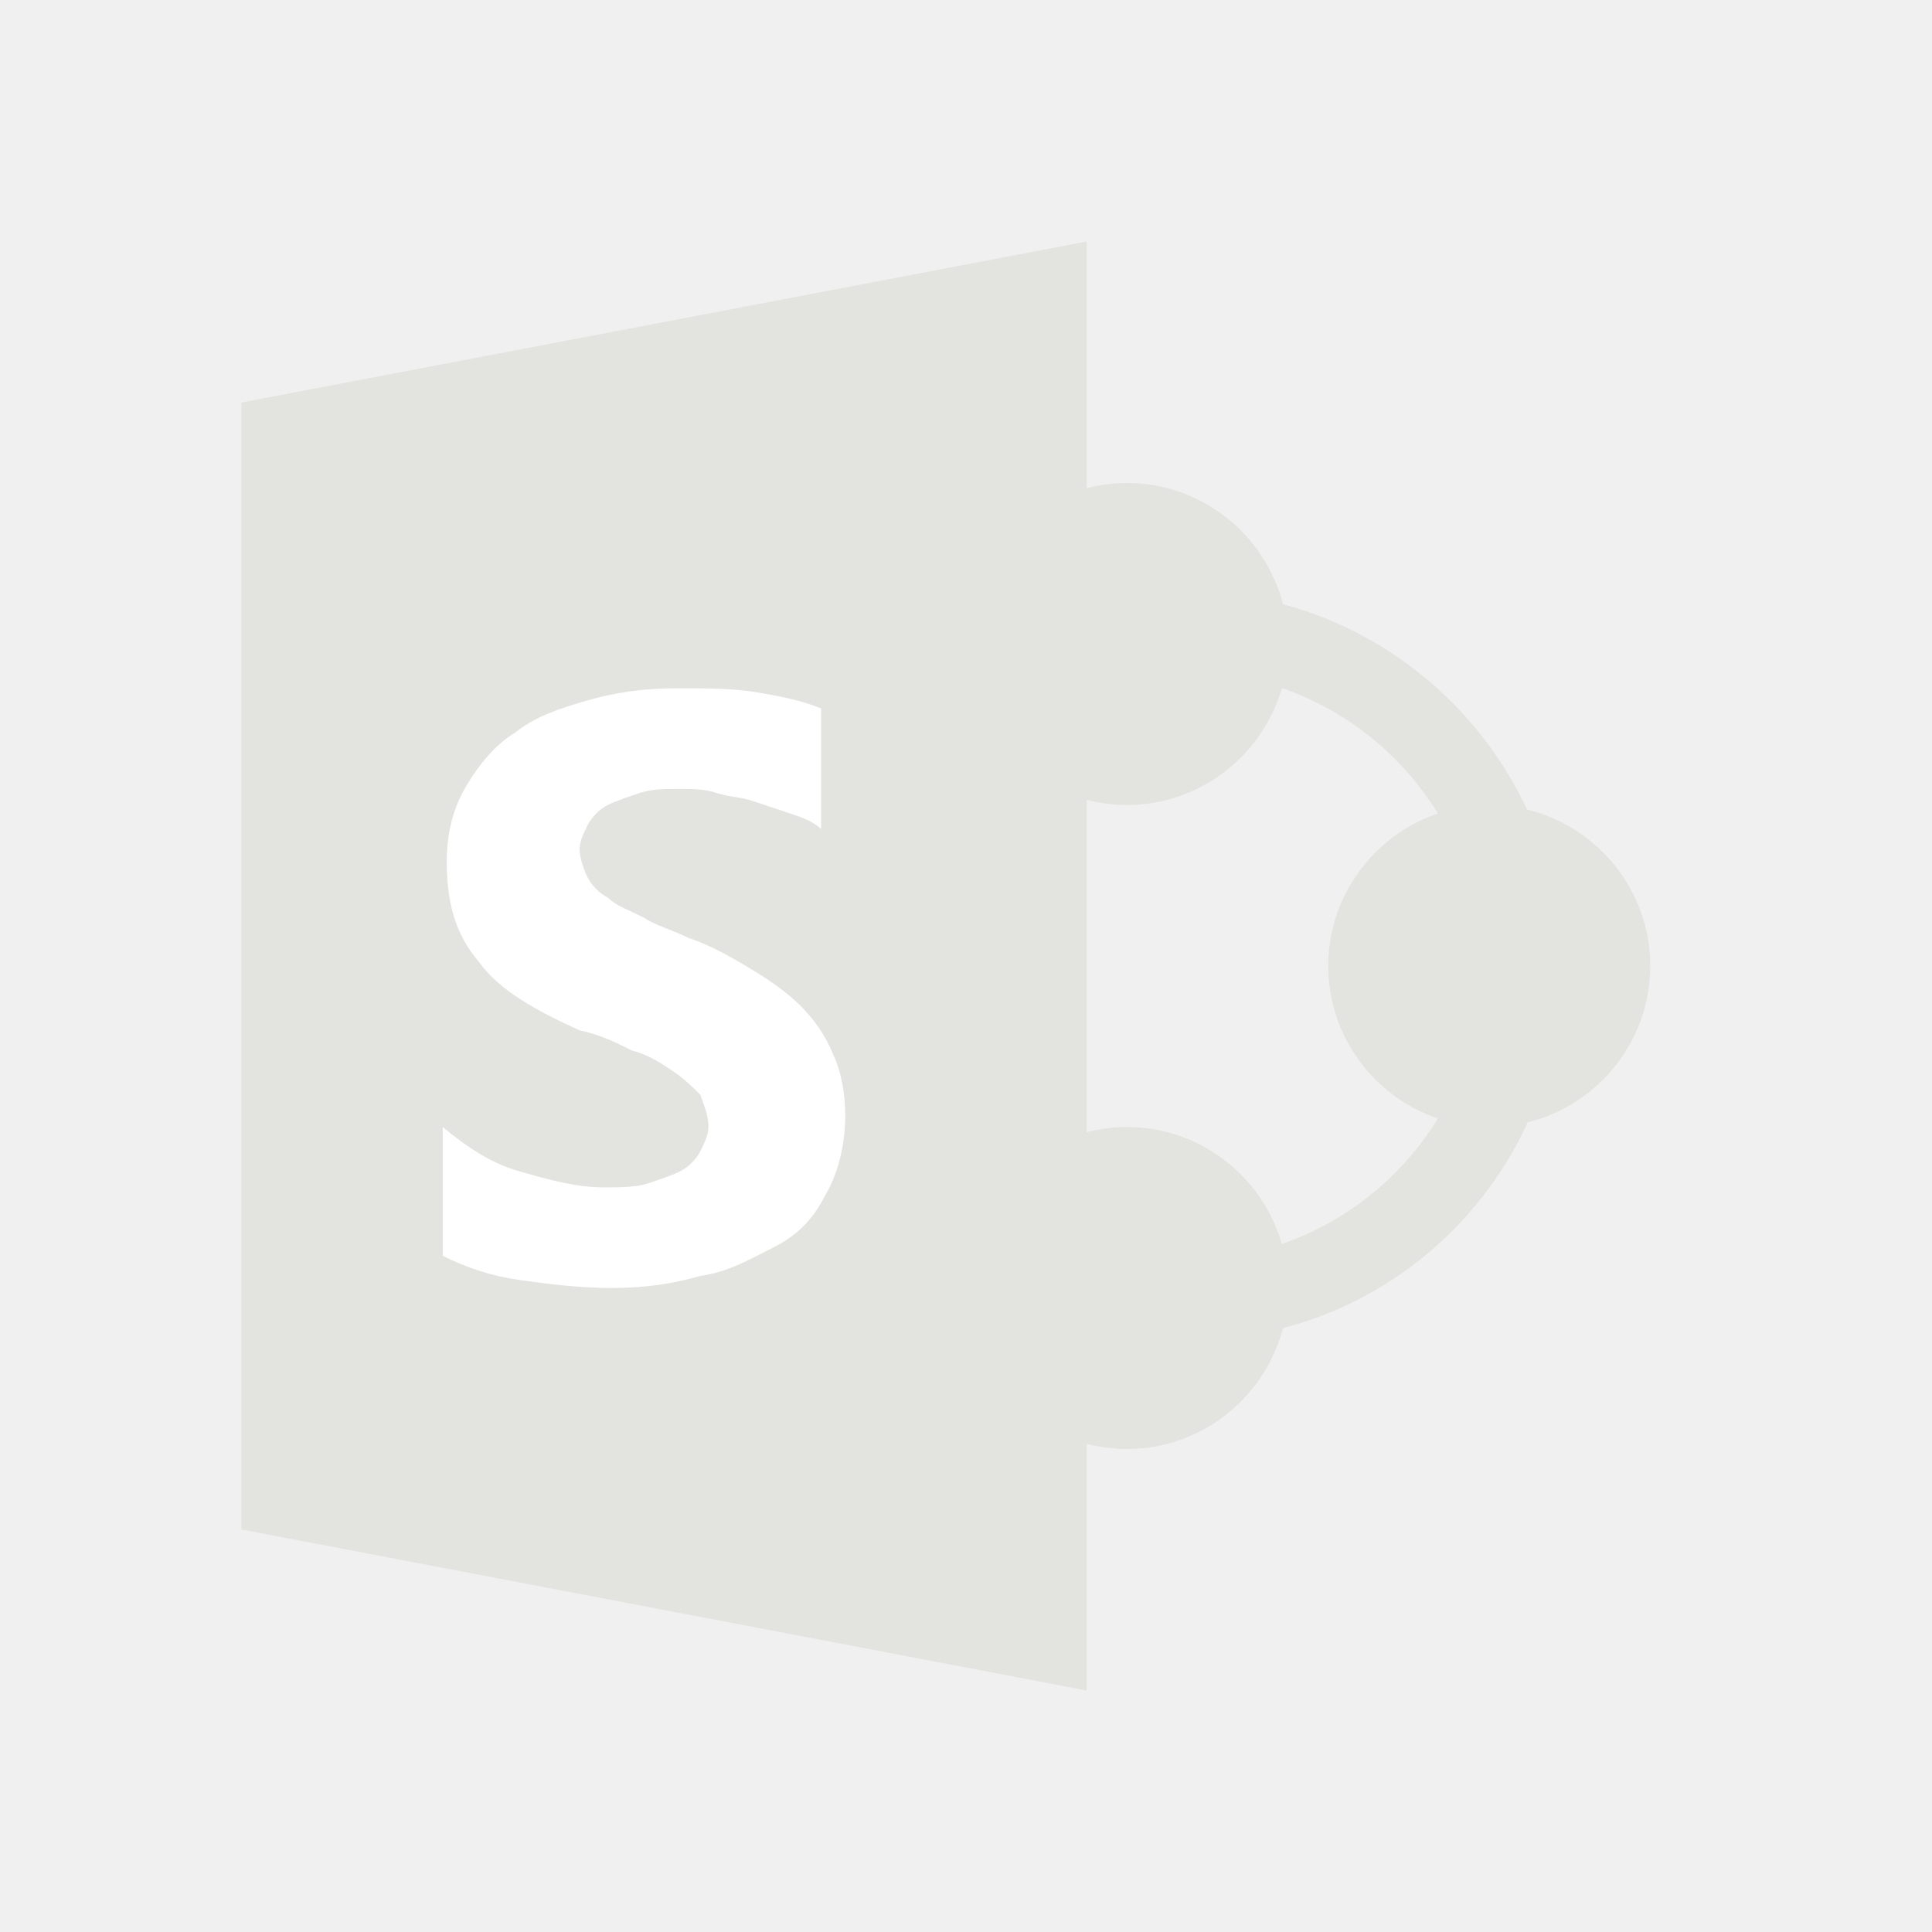
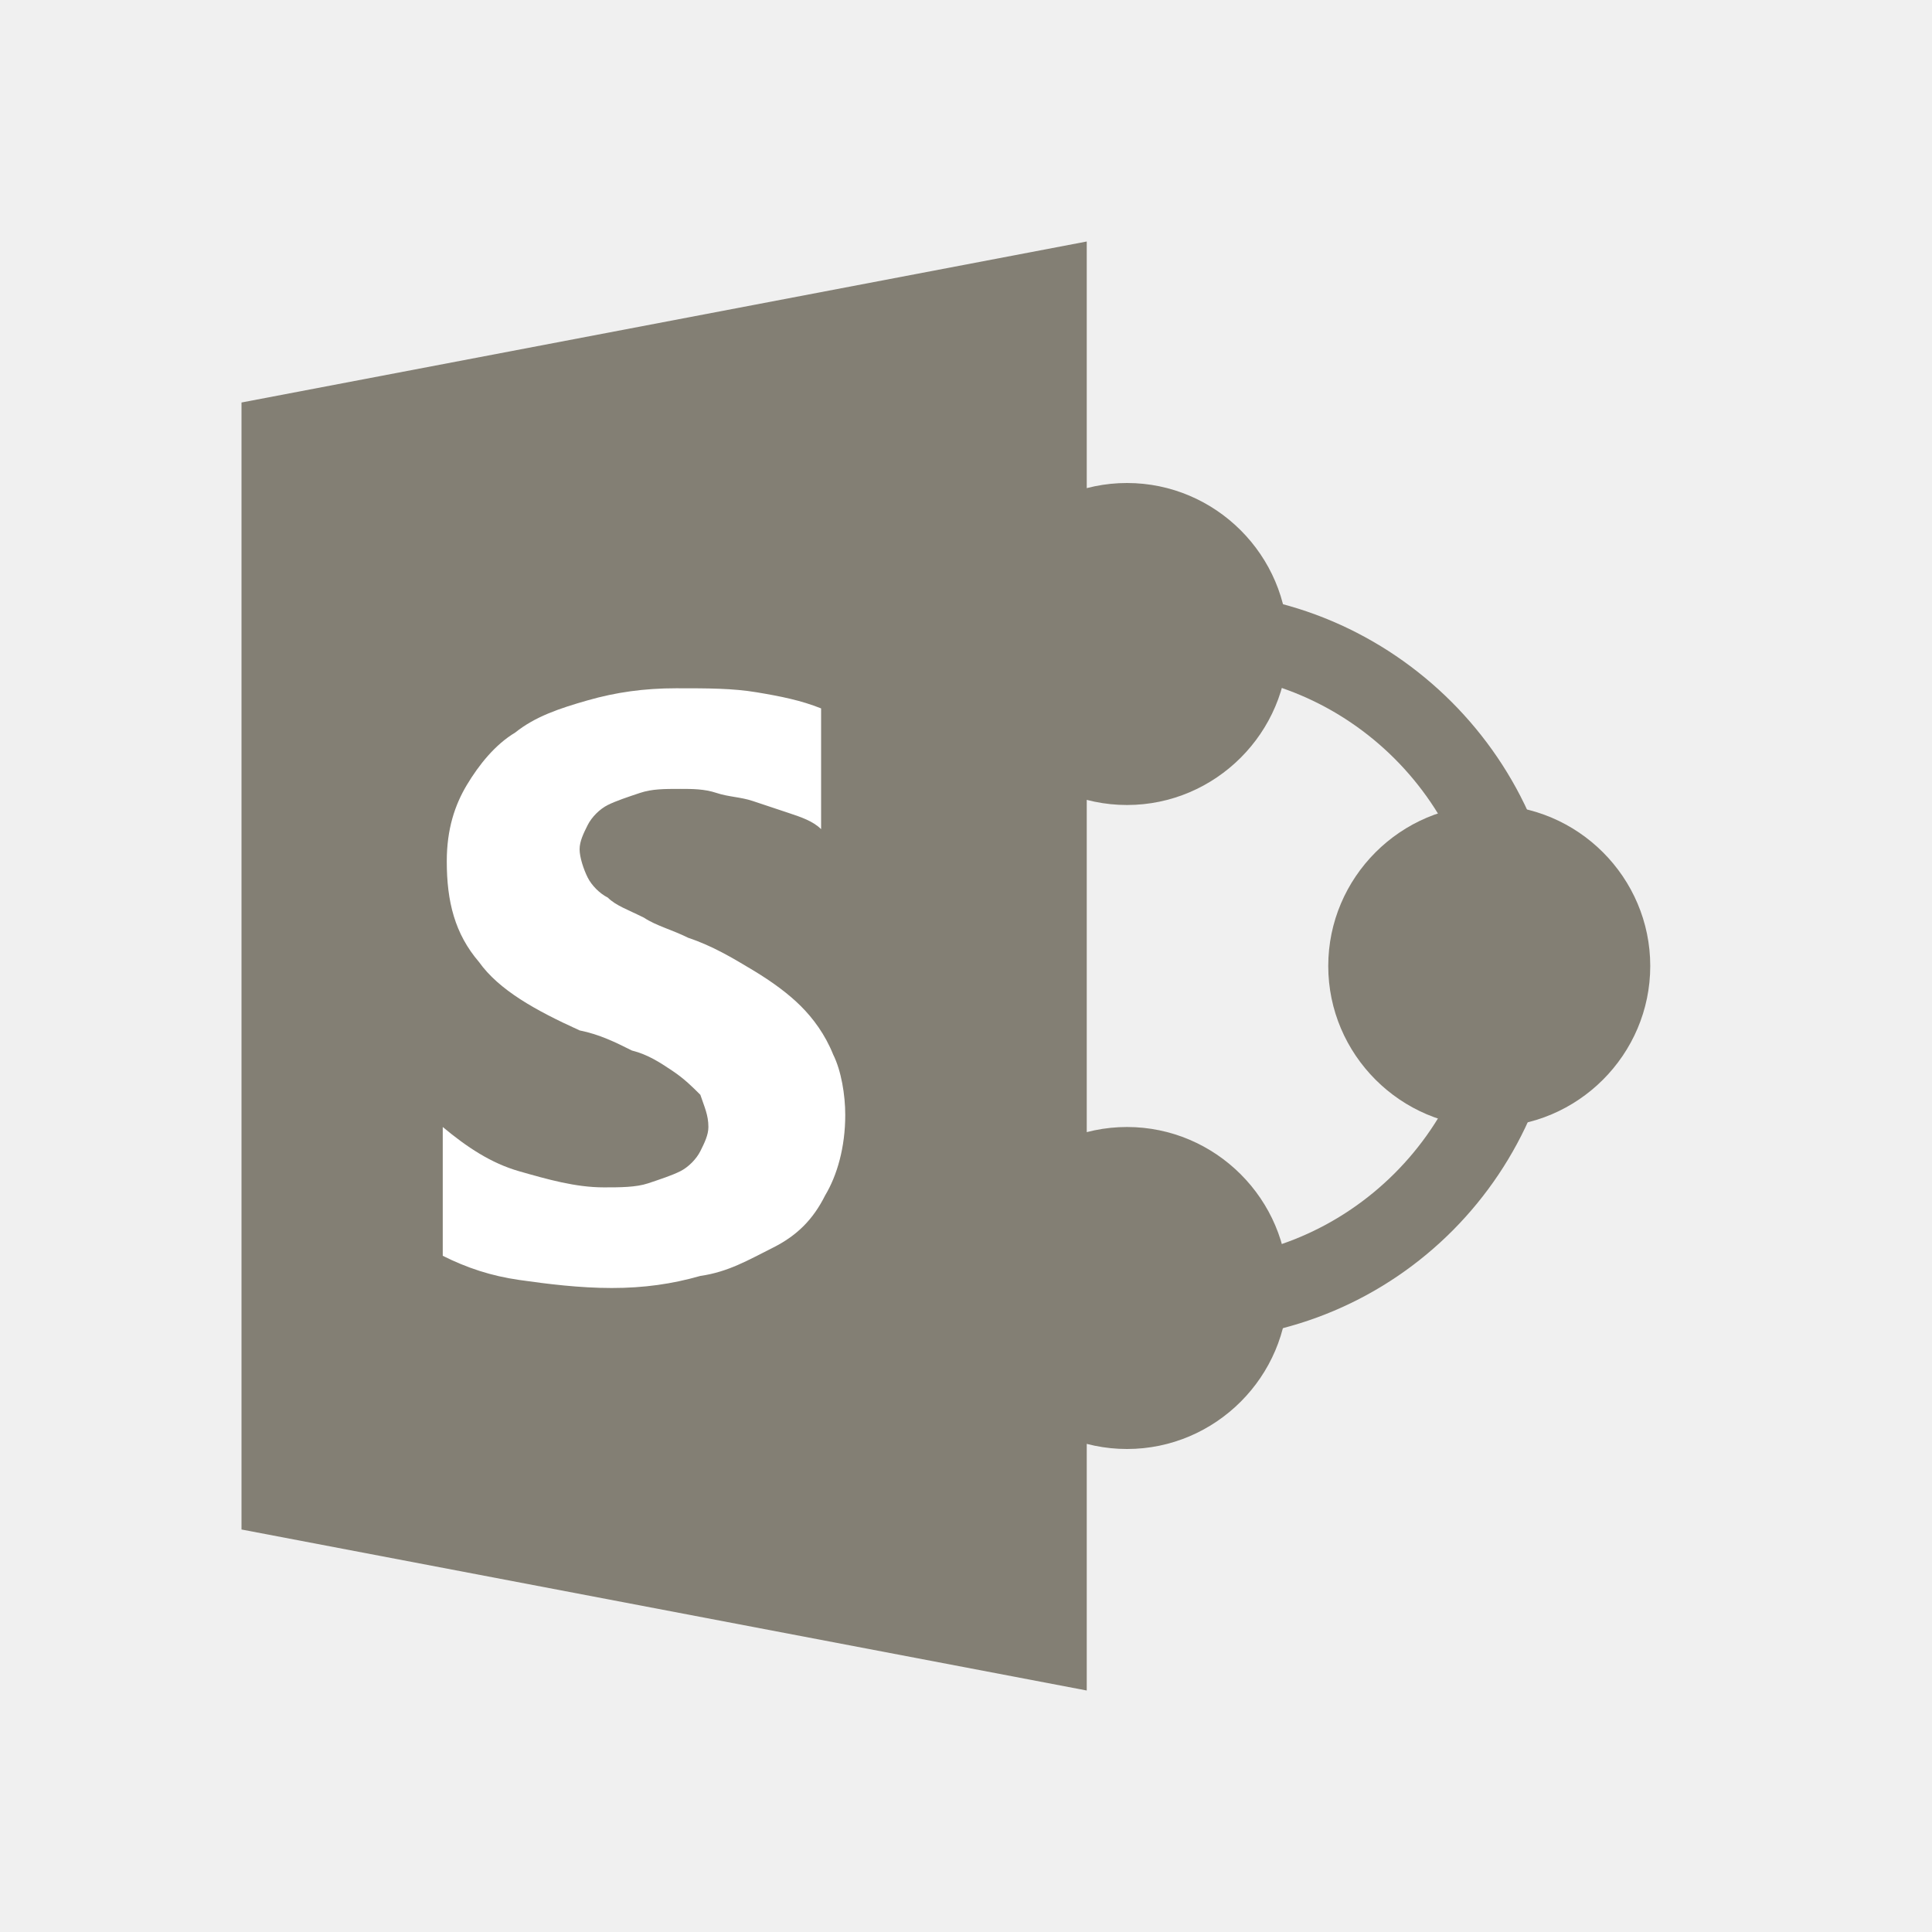
<svg xmlns="http://www.w3.org/2000/svg" version="1.1" id="Layer_1" x="0px" y="0px" viewBox="0 0 48 48" style="enable-background:new 0 0 48 48;" xml:space="preserve">
  <g id="surface1">
-     <path style="fill:#e3e3e0;" d="M29.5,33.3v-2c4,0,7.3-3.3,7.3-7.3c0-4-3.3-7.3-7.3-7.3v-2c5.1,0,9.3,4.2,9.3,9.3   S34.7,33.3,29.5,33.3z" />
-     <path style="fill:#e3e3e0;" d="M41,24c0,2.2-1.8,4-4,4s-4-1.8-4-4s1.8-4,4-4S41,21.8,41,24z" />
-     <path style="fill:#e3e3e0;" d="M32,16c0,2.2-1.8,4-4,4s-4-1.8-4-4s1.8-4,4-4S32,13.8,32,16z" />
-     <path style="fill:#e3e3e0;" d="M32,32c0,2.2-1.8,4-4,4s-4-1.8-4-4s1.8-4,4-4S32,29.8,32,32z" />
-     <path style="fill:#e3e3e0;" d="M27,42L6,38V10l21-4V42z" />
+     <path style="fill:#837f74;" d="M29.5,33.3v-2c4,0,7.3-3.3,7.3-7.3c0-4-3.3-7.3-7.3-7.3v-2c5.1,0,9.3,4.2,9.3,9.3   S34.7,33.3,29.5,33.3z" />
+     <path style="fill:#837f74;" d="M41,24c0,2.2-1.8,4-4,4s-4-1.8-4-4s1.8-4,4-4S41,21.8,41,24z" />
+     <path style="fill:#837f74;" d="M32,16c0,2.2-1.8,4-4,4s-4-1.8-4-4s1.8-4,4-4S32,13.8,32,16z" />
+     <path style="fill:#837f74;" d="M32,32c0,2.2-1.8,4-4,4s-4-1.8-4-4s1.8-4,4-4S32,29.8,32,32z" />
+     <path style="fill:#837f74;" d="M27,42L6,38V10l21-4V42z" />
    <path style="fill:#FFFFFF;" d="M20.5,29.7c-0.3,0.6-0.7,1-1.3,1.3s-1.1,0.6-1.8,0.7C16.7,31.9,16,32,15.2,32   c-0.8,0-1.6-0.1-2.3-0.2c-0.7-0.1-1.3-0.3-1.9-0.6V28c0.6,0.5,1.2,0.9,1.9,1.1s1.4,0.4,2.1,0.4c0.4,0,0.8,0,1.1-0.1   c0.3-0.1,0.6-0.2,0.8-0.3c0.2-0.1,0.4-0.3,0.5-0.5c0.1-0.2,0.2-0.4,0.2-0.6c0-0.3-0.1-0.5-0.2-0.8c-0.2-0.2-0.4-0.4-0.7-0.6   c-0.3-0.2-0.6-0.4-1-0.5c-0.4-0.2-0.8-0.4-1.3-0.5c-1.1-0.5-2-1-2.5-1.7c-0.6-0.7-0.8-1.5-0.8-2.5c0-0.8,0.2-1.4,0.5-1.9   s0.7-1,1.2-1.3c0.5-0.4,1.1-0.6,1.8-0.8c0.7-0.2,1.4-0.3,2.2-0.3c0.8,0,1.4,0,2,0.1c0.6,0.1,1.1,0.2,1.6,0.4v3   c-0.2-0.2-0.5-0.3-0.8-0.4c-0.3-0.1-0.6-0.2-0.9-0.3c-0.3-0.1-0.6-0.1-0.9-0.2s-0.6-0.1-0.9-0.1c-0.4,0-0.7,0-1,0.1   c-0.3,0.1-0.6,0.2-0.8,0.3c-0.2,0.1-0.4,0.3-0.5,0.5c-0.1,0.2-0.2,0.4-0.2,0.6c0,0.2,0.1,0.5,0.2,0.7c0.1,0.2,0.3,0.4,0.5,0.5   c0.2,0.2,0.5,0.3,0.9,0.5c0.3,0.2,0.7,0.3,1.1,0.5c0.6,0.2,1.1,0.5,1.6,0.8c0.5,0.3,0.9,0.6,1.2,0.9c0.3,0.3,0.6,0.7,0.8,1.2   c0.2,0.4,0.3,1,0.3,1.5C21,28.5,20.8,29.2,20.5,29.7z" />
  </g>
</svg>
